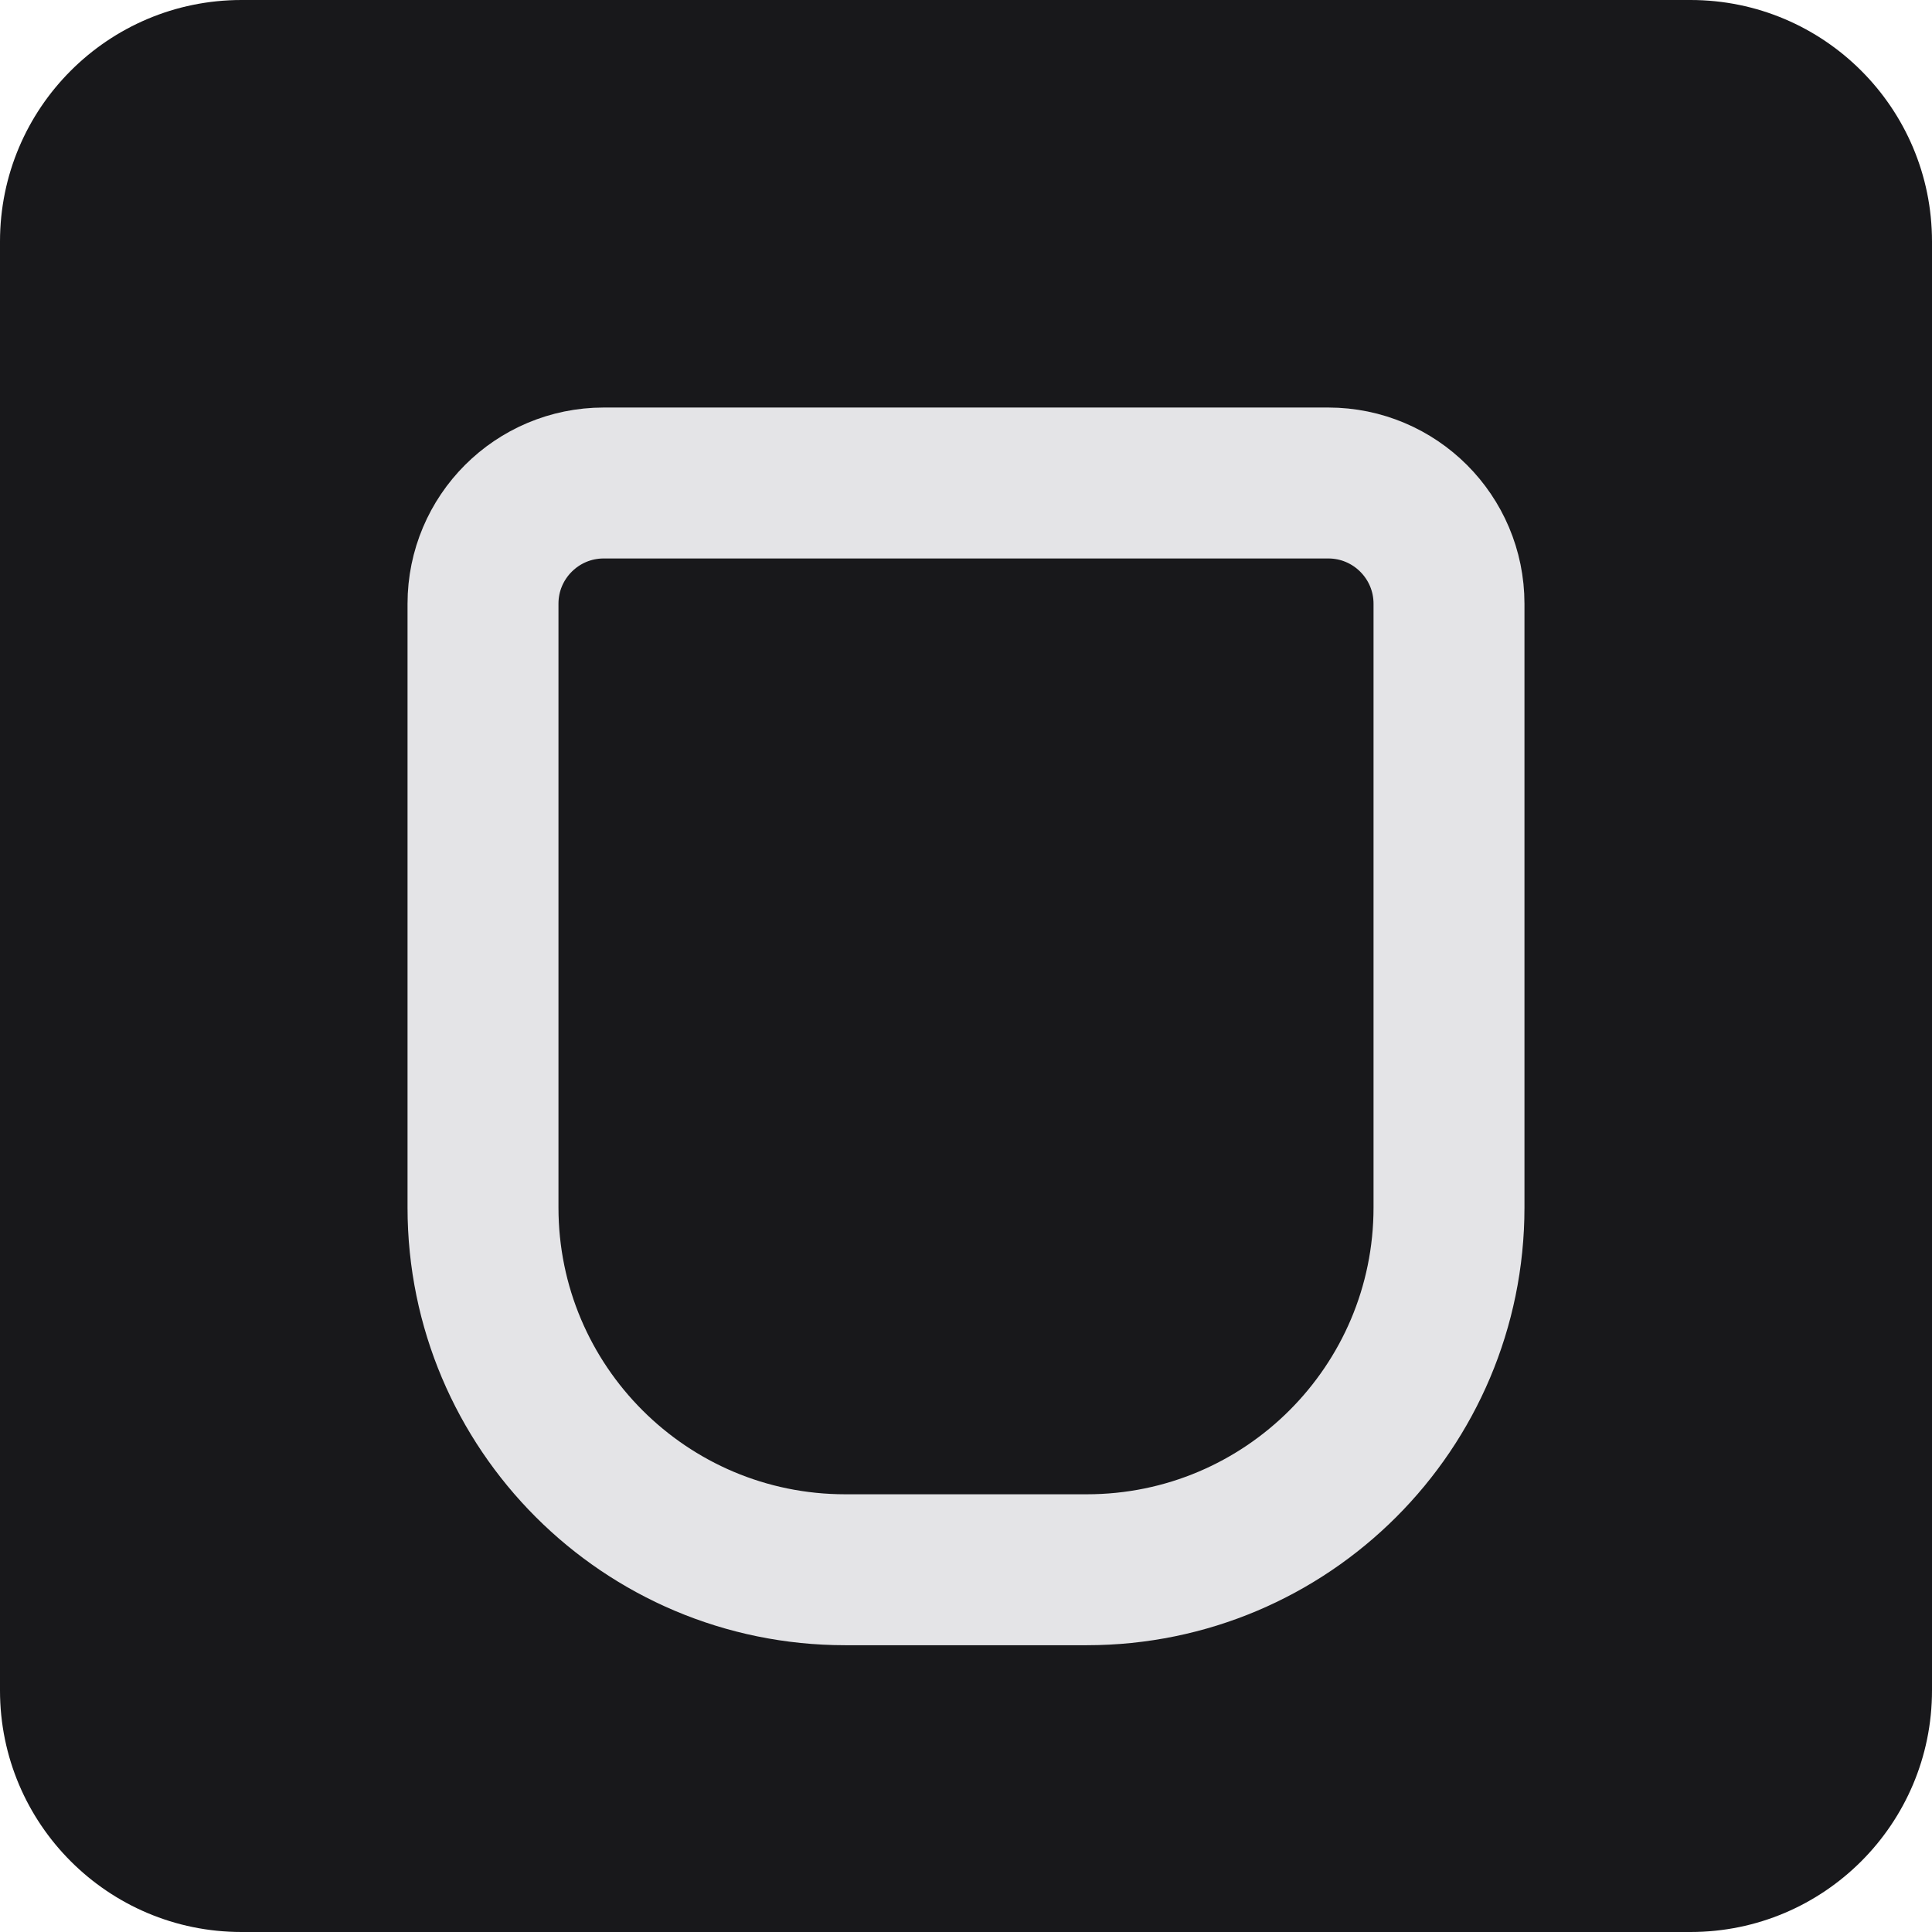
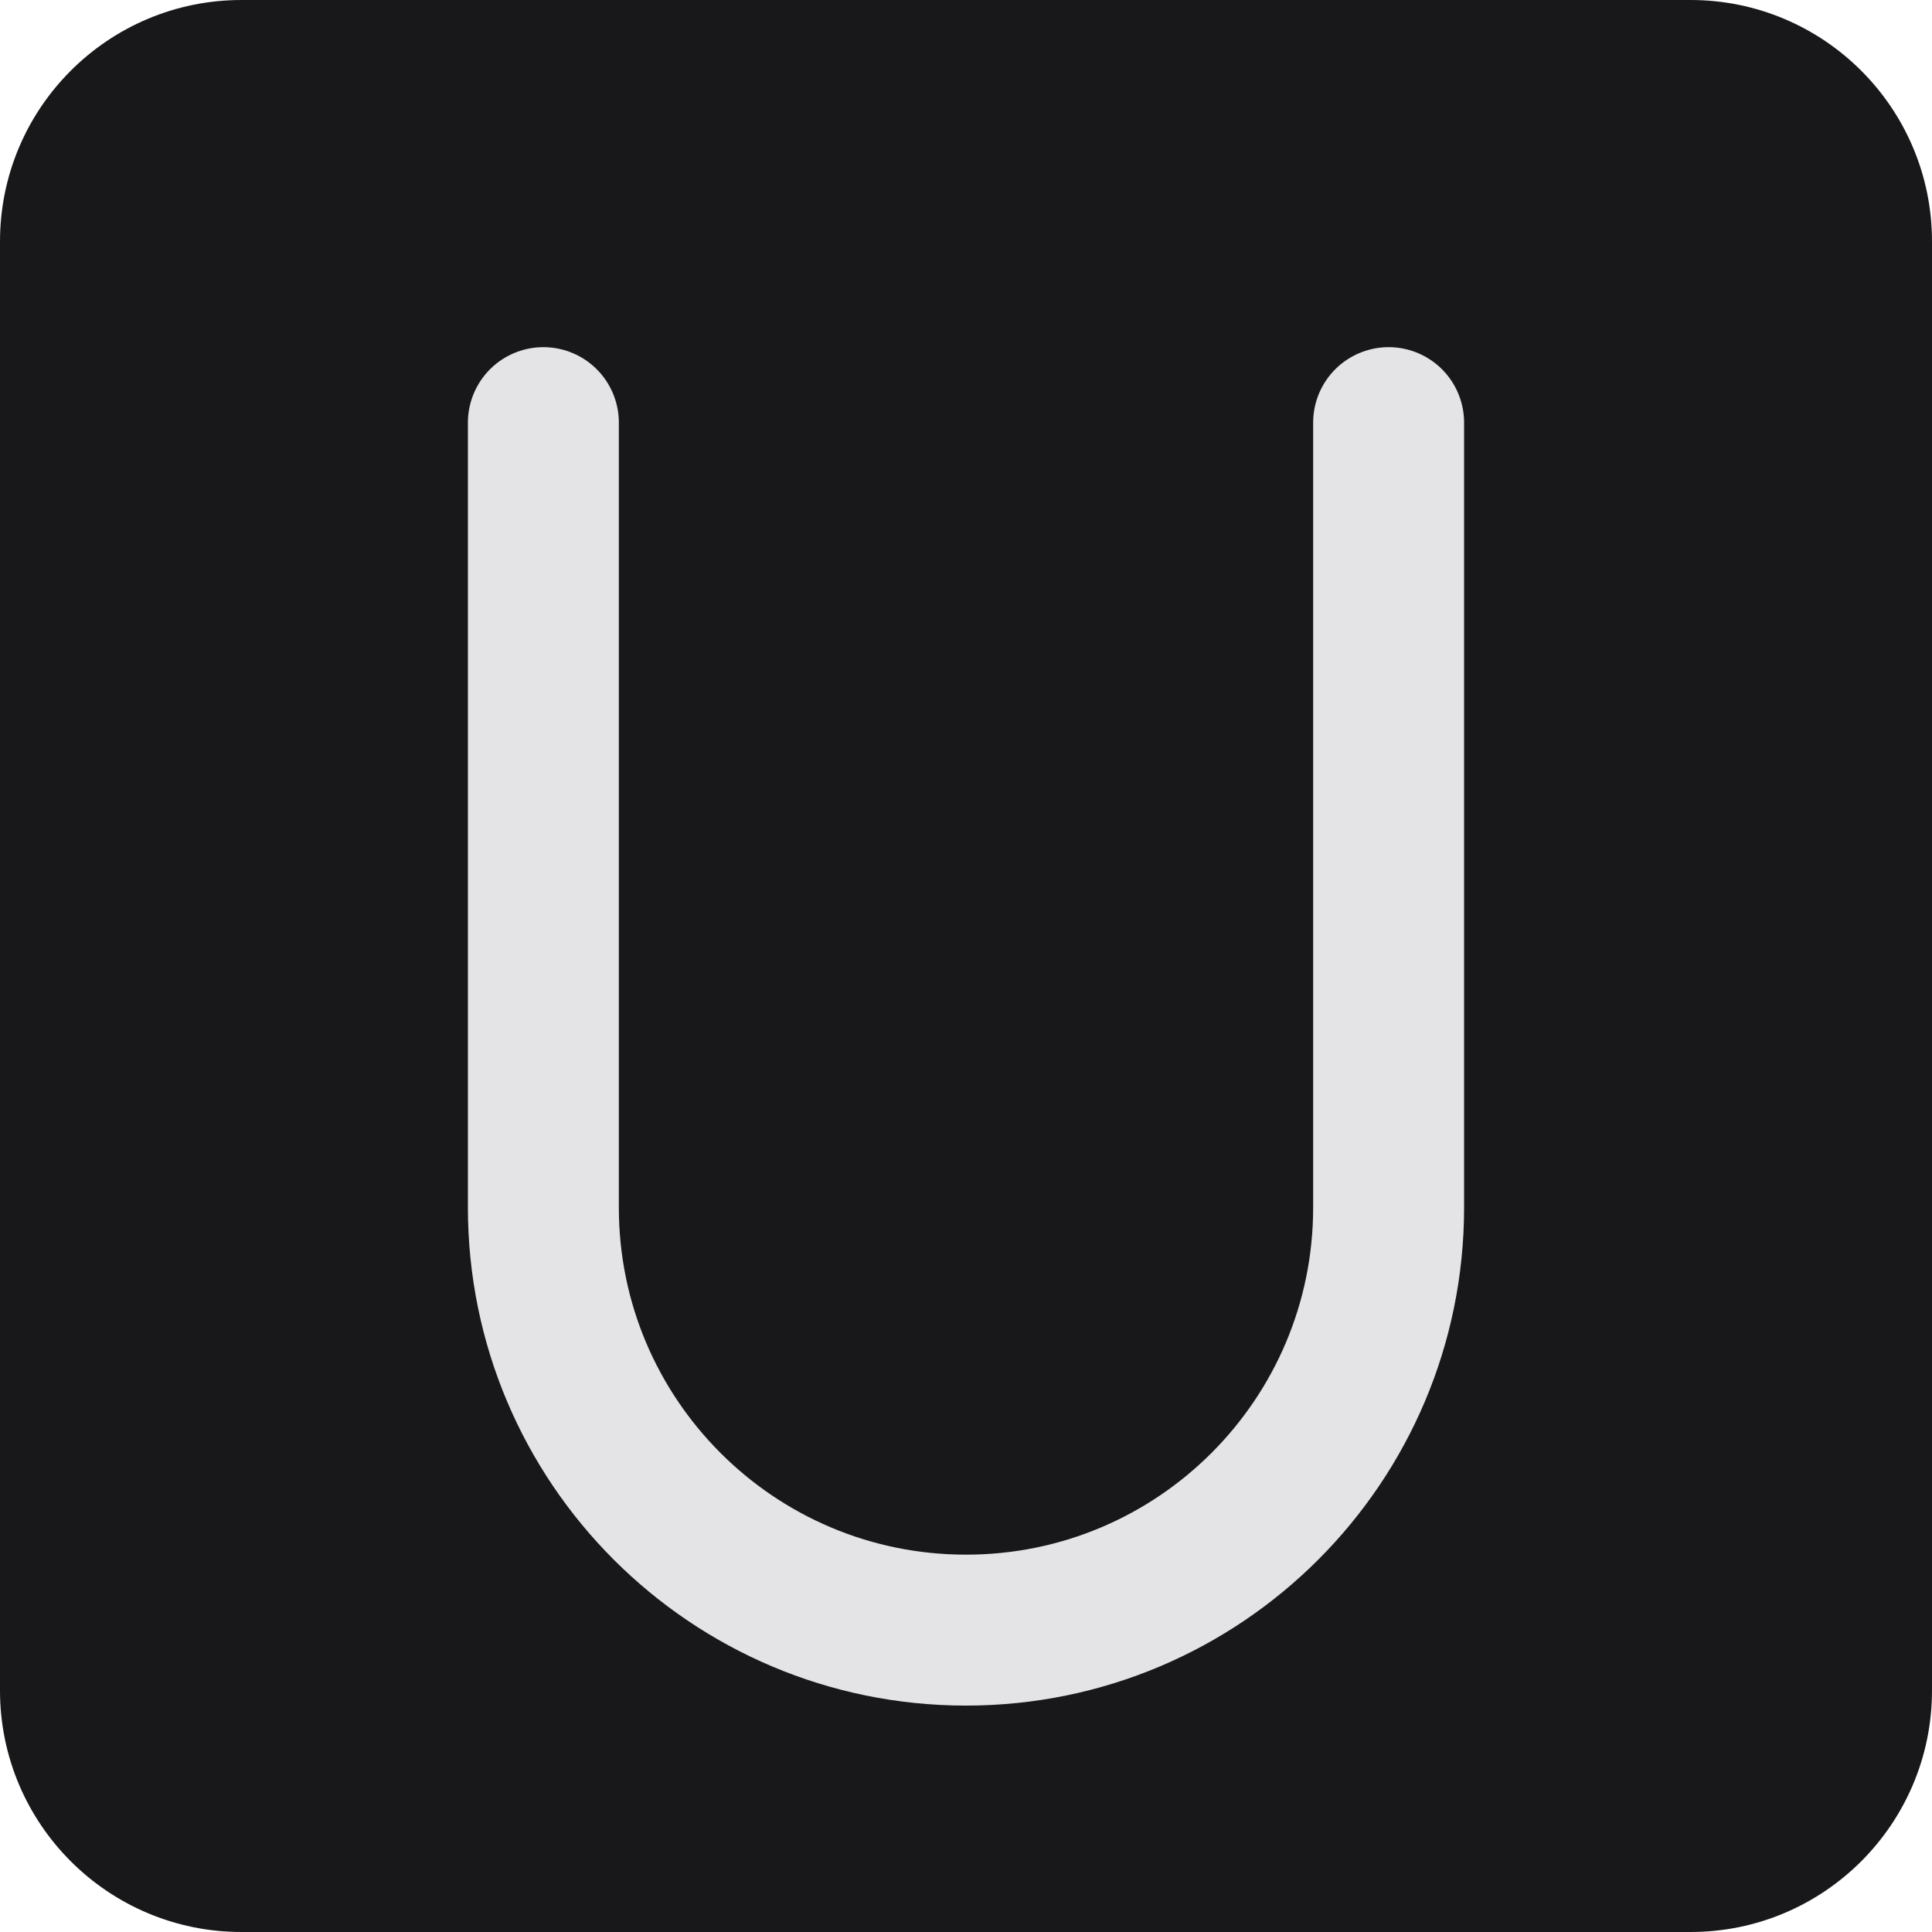
<svg xmlns="http://www.w3.org/2000/svg" width="512" height="512" viewBox="-4 -4 32 32" fill="none" stroke-linecap="round" stroke-linejoin="round">
  <rect x="-4" y="-4" width="32" height="32" rx="4" fill="#18181b" />
-   <path stroke="#e4e4e7" stroke-width="2.5" stroke-linecap="round" stroke-linejoin="round" d="M6 4h12v0a2 2 0 0 1 2 2v10a6 6 0 0 1-6 6h-4a6 6 0 0 1-6-6V6a2 2 0 0 1 2-2z" />
+   <path stroke="#e4e4e7" stroke-width="2.5" stroke-linecap="round" stroke-linejoin="round" d="M5 3v13a7 7 0 0 0 14 0V3" />
</svg>
